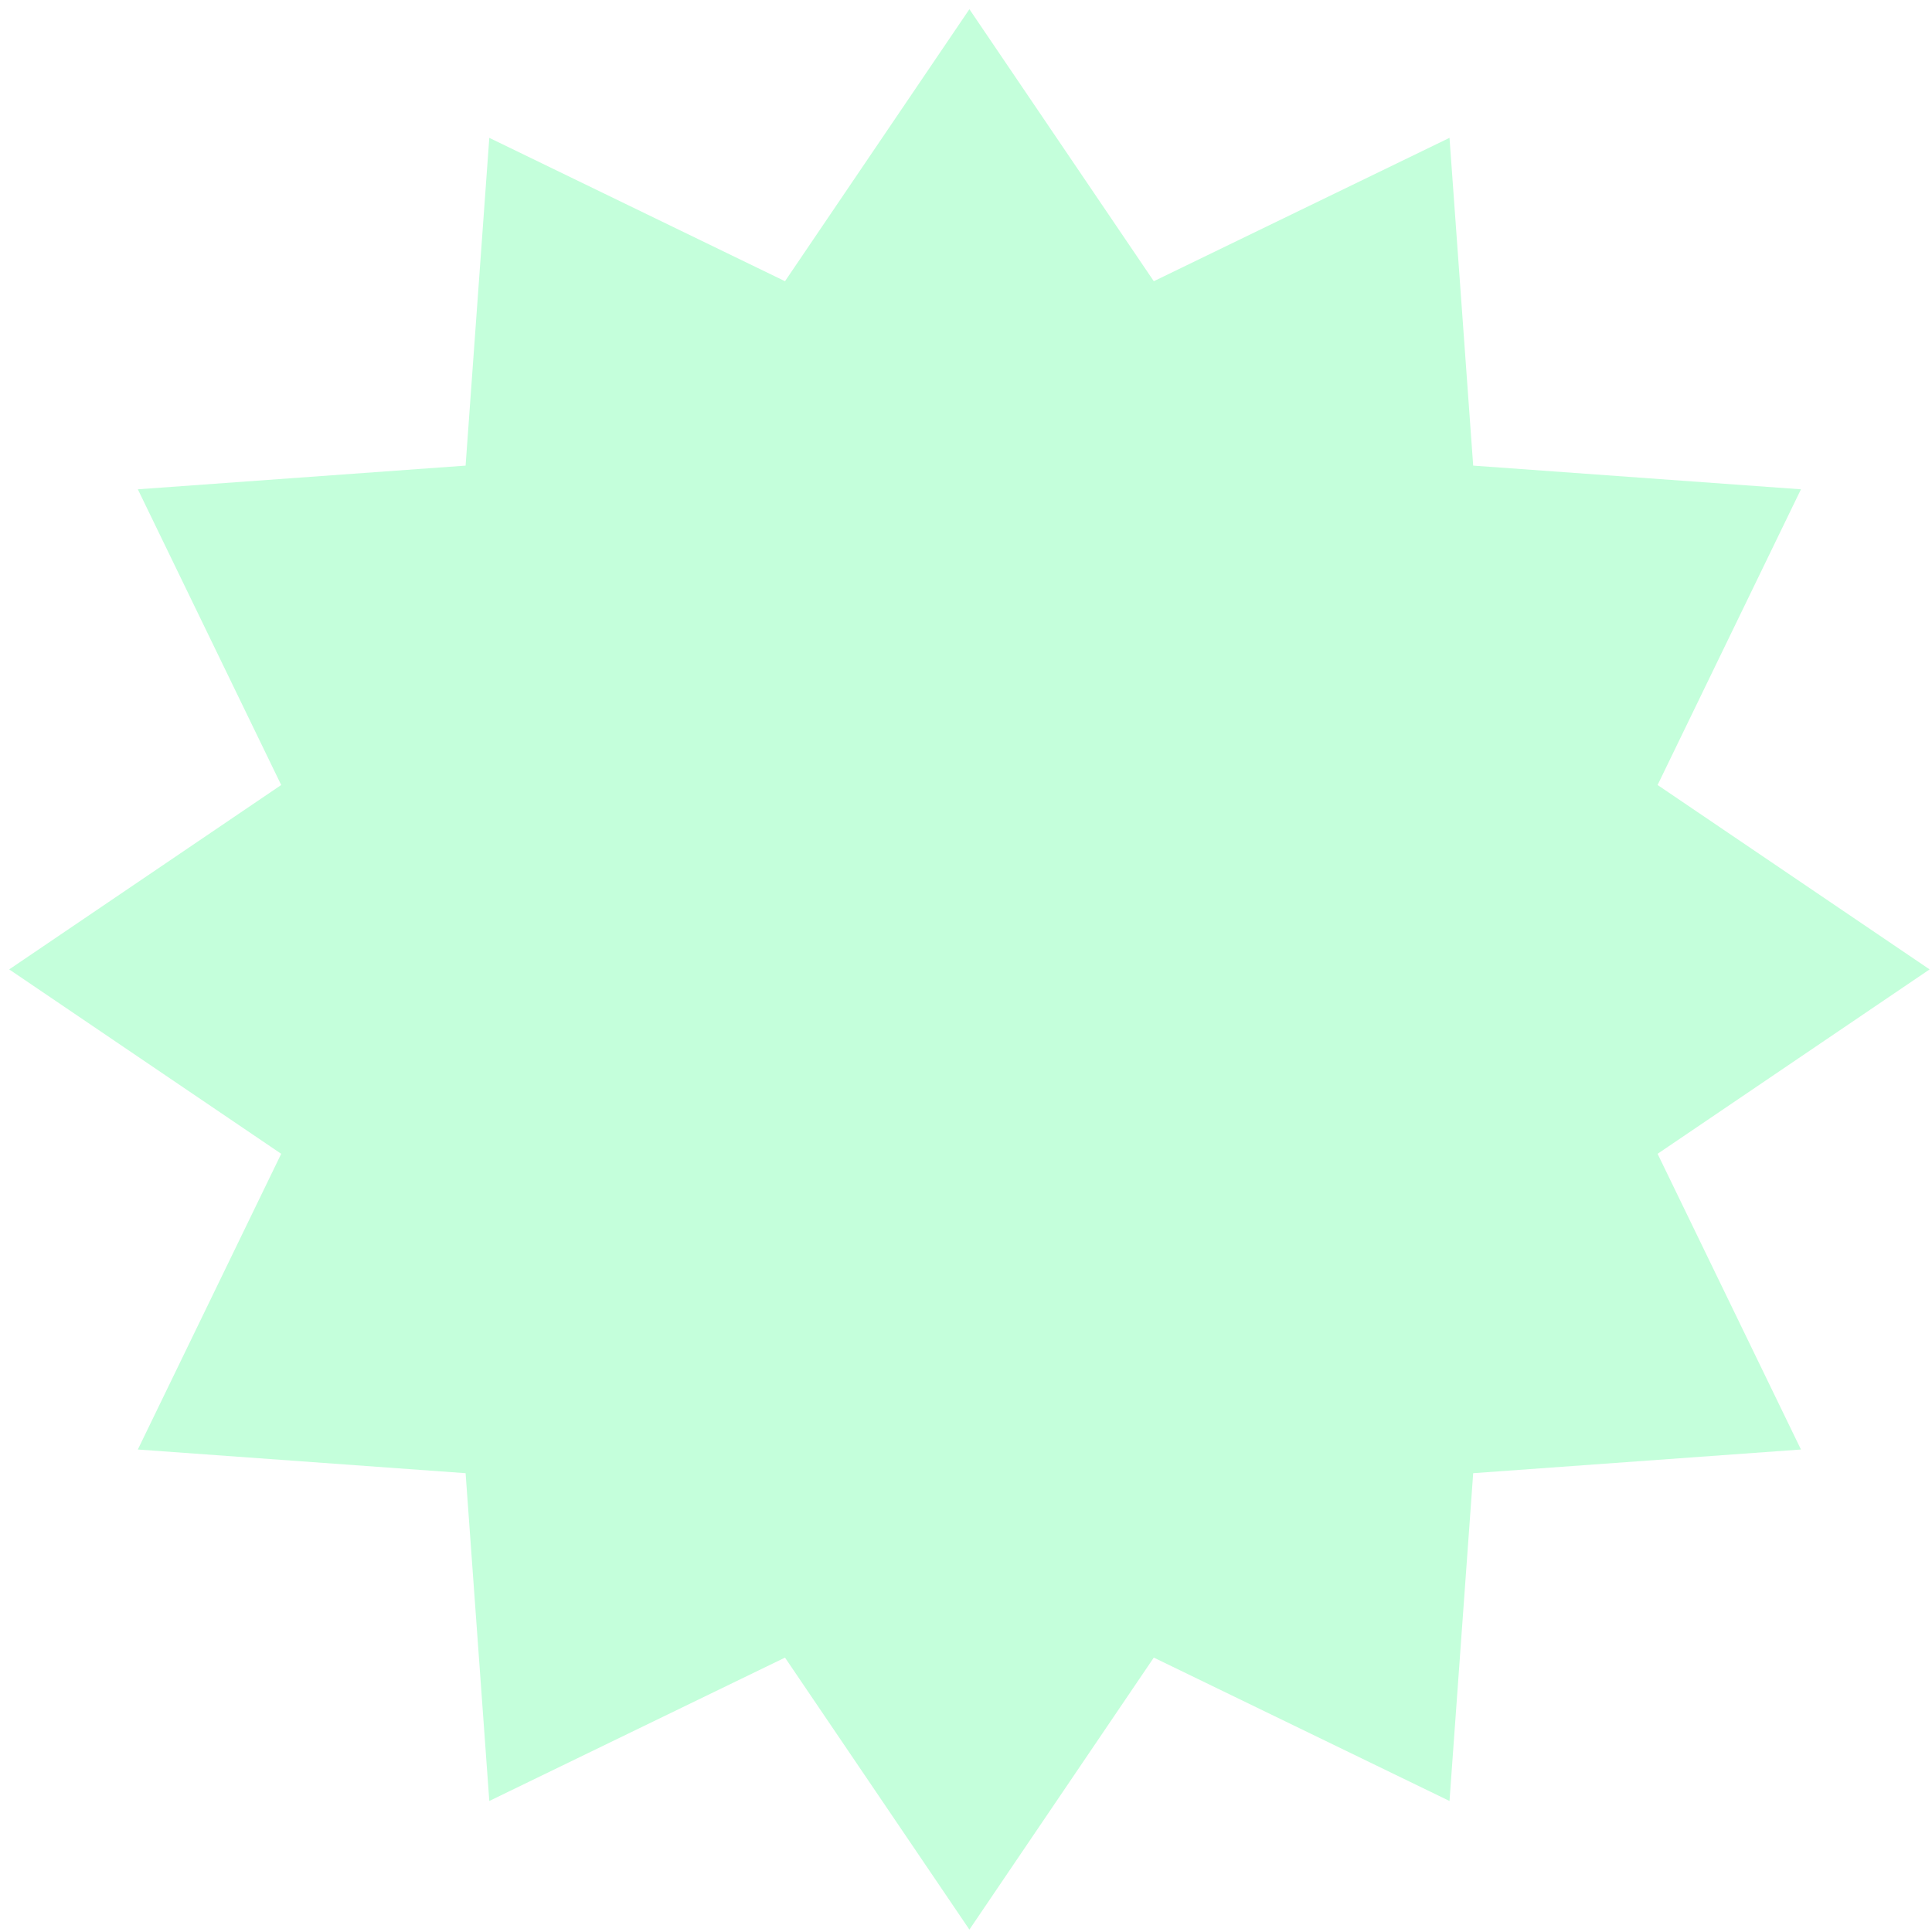
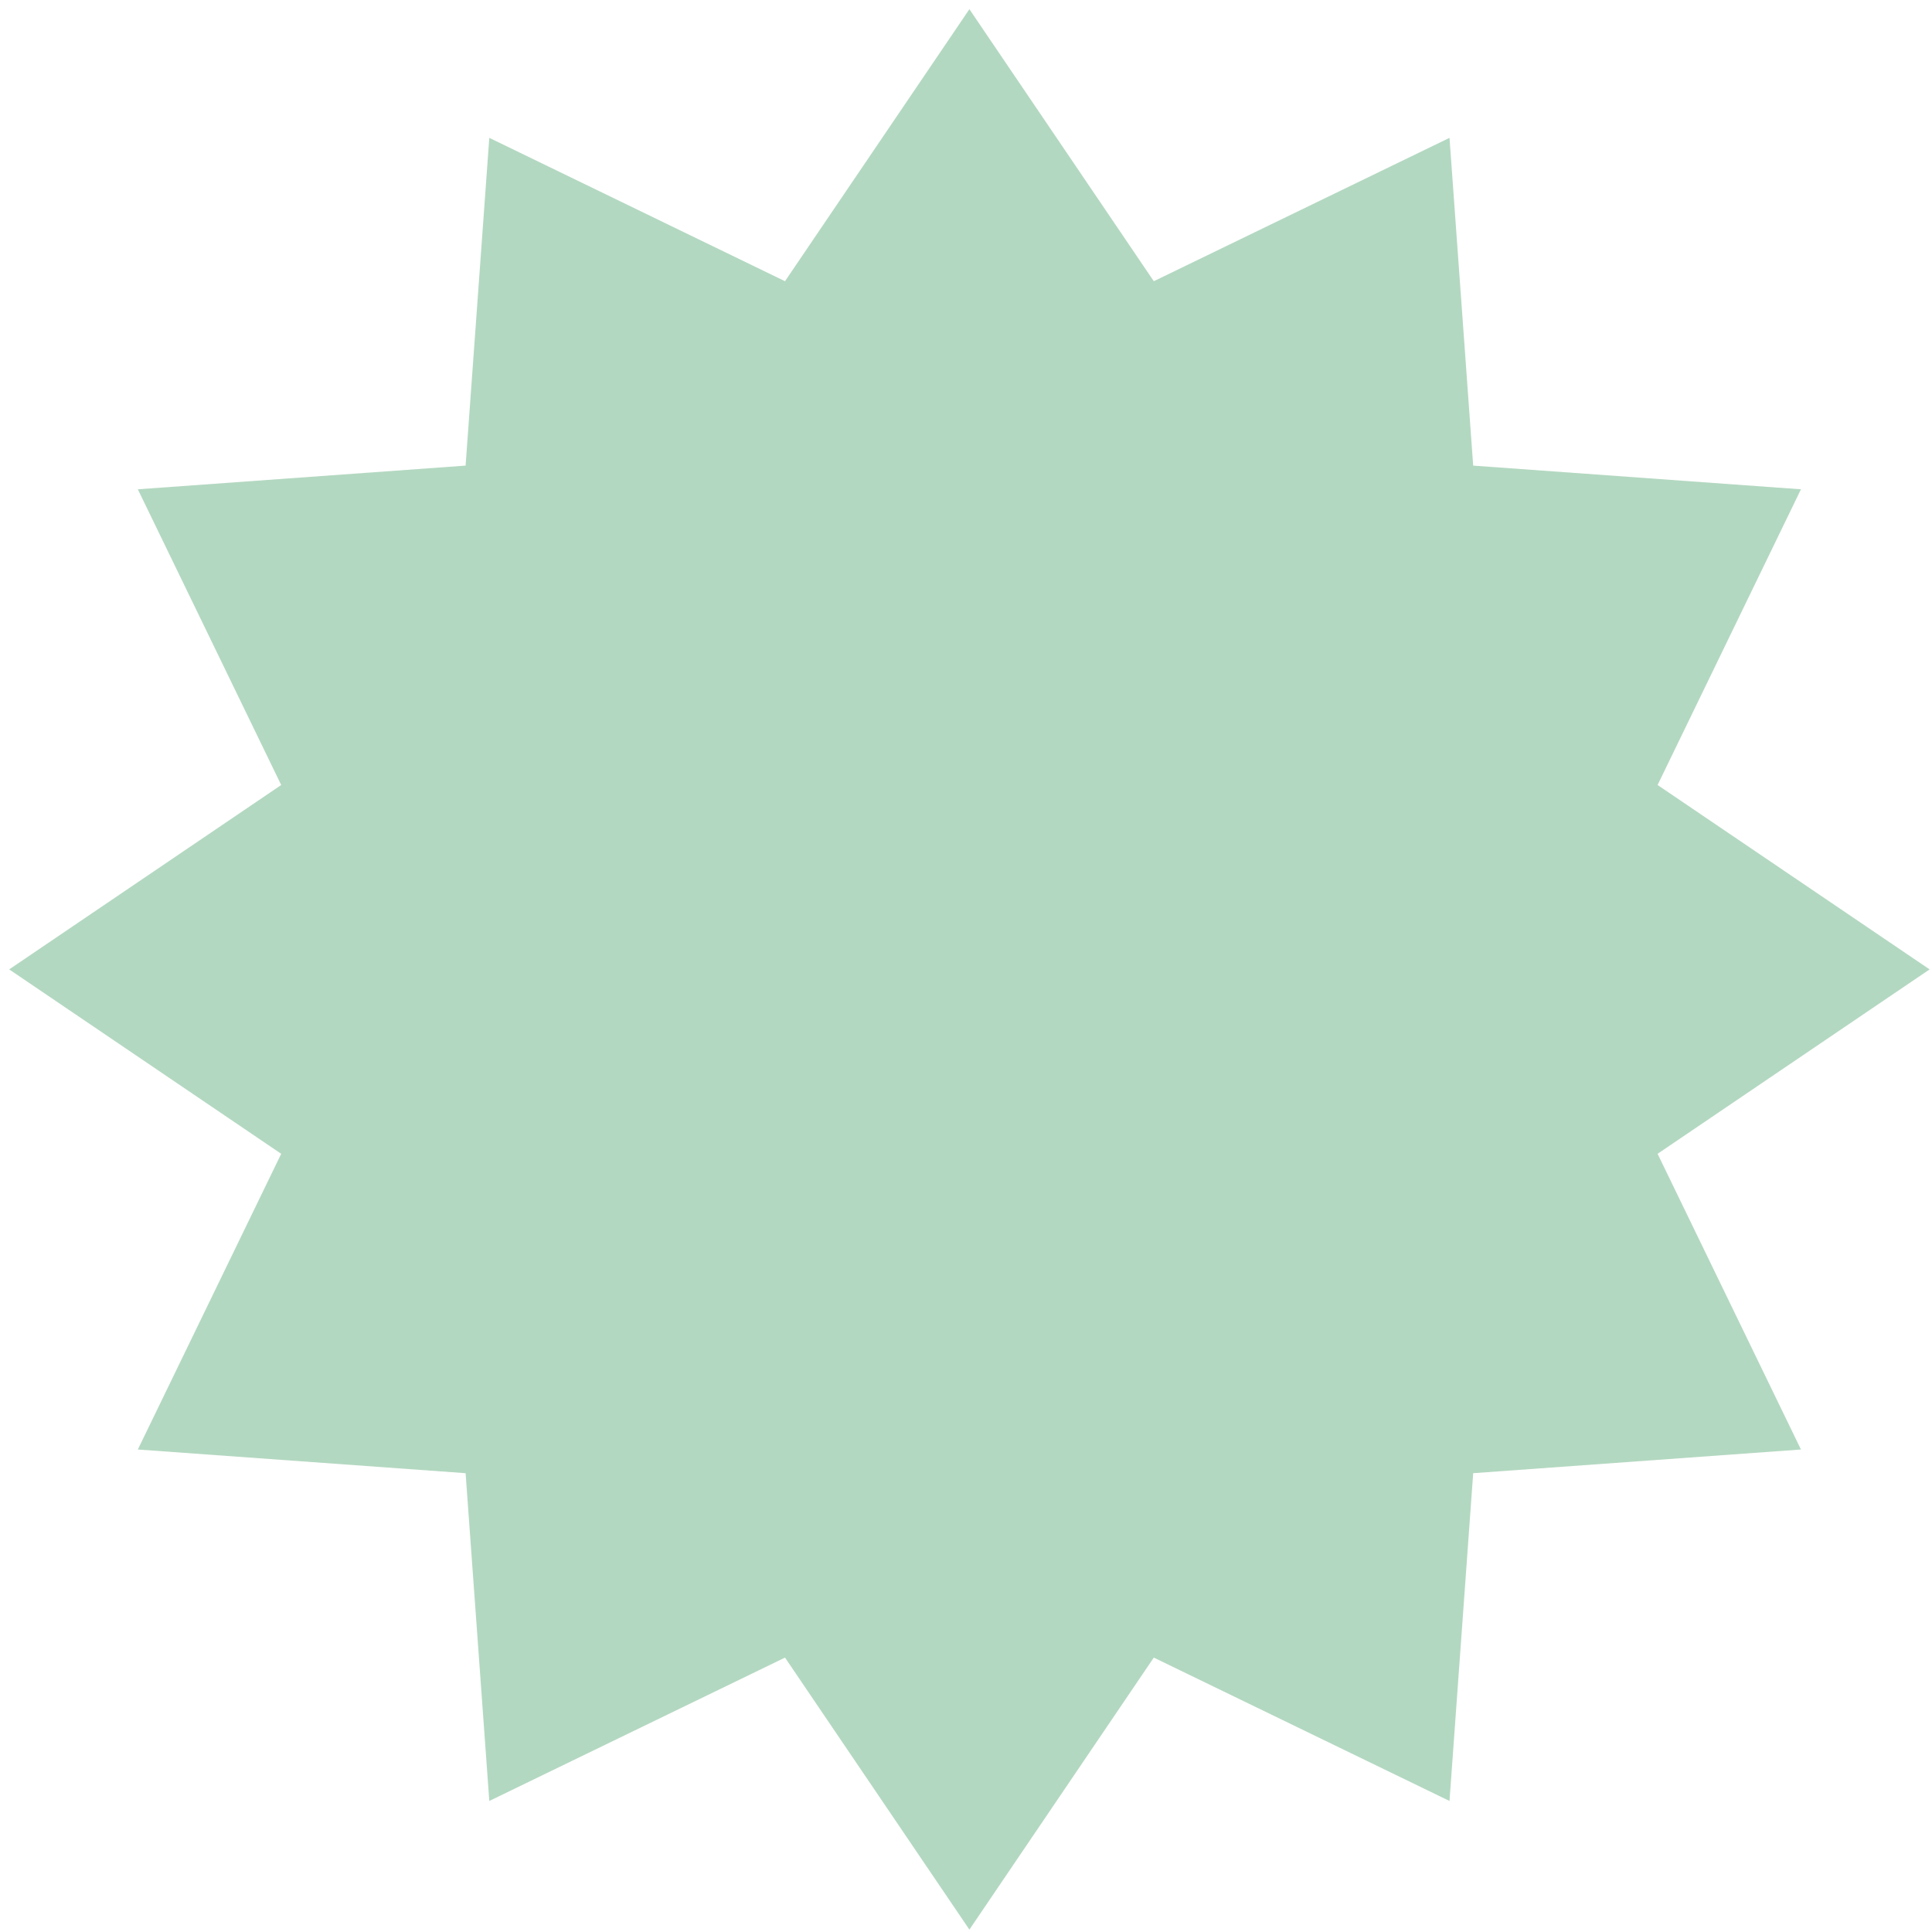
<svg xmlns="http://www.w3.org/2000/svg" width="146" height="146" viewBox="0 0 146 146" fill="none">
-   <path d="M73.257 0.695L87.192 21.251L109.538 10.417L111.328 35.186L136.097 36.976L125.263 59.322L145.819 73.257L125.263 87.192L136.097 109.538L111.328 111.328L109.538 136.098L87.192 125.264L73.257 145.819L59.322 125.264L36.976 136.098L35.185 111.328L10.416 109.538L21.25 87.192L0.695 73.257L21.25 59.322L10.416 36.976L35.185 35.186L36.976 10.417L59.322 21.251L73.257 0.695Z" fill="#C4FFDB" />
+   <path d="M73.257 0.695L87.192 21.251L109.538 10.417L111.328 35.186L136.097 36.976L125.263 59.322L145.819 73.257L125.263 87.192L136.097 109.538L111.328 111.328L109.538 136.098L87.192 125.264L73.257 145.819L59.322 125.264L36.976 136.098L35.185 111.328L10.416 109.538L21.25 87.192L0.695 73.257L21.25 59.322L10.416 36.976L35.185 35.186L36.976 10.417L59.322 21.251L73.257 0.695Z" fill="#B3D8C1" />
</svg>
